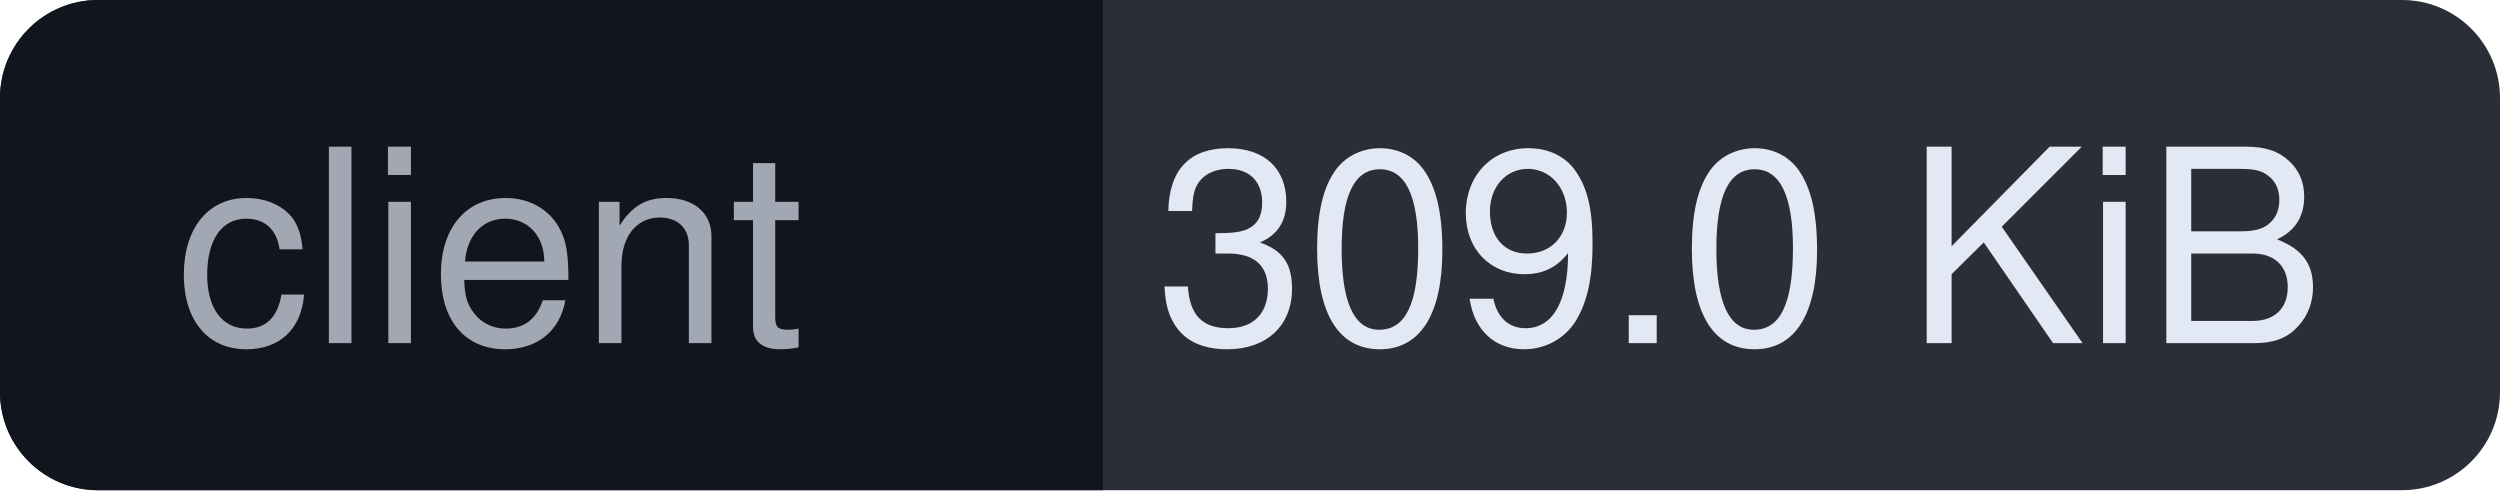
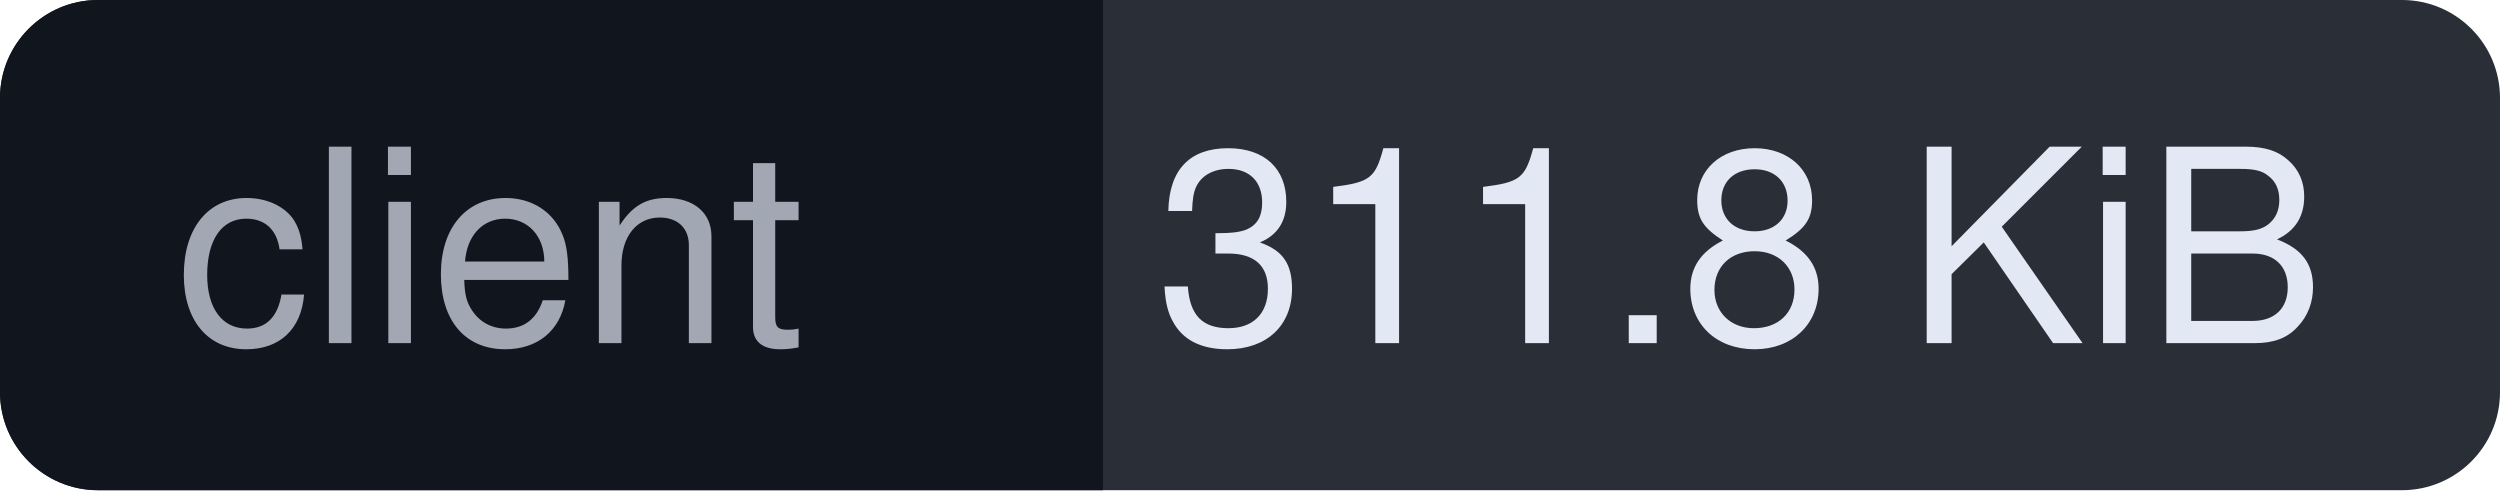
- <svg xmlns="http://www.w3.org/2000/svg" width="102" height="20" role="img" aria-label="client: 309.0 KiB">
+ <svg xmlns="http://www.w3.org/2000/svg" width="102" height="20" role="img" aria-label="client: 311.8 KiB">
  <rect width="102" height="20" rx="4" fill="#292e37" />
  <path d="M0 4a4 4 0 0 1 4-4h41v20H4a4 4 0 0 1-4-4z" fill="#11151d" />
  <g font-family="system-ui,-apple-system,Segoe UI,Helvetica,Arial,sans-serif" font-size="11" text-anchor="middle">
    <text x="20" y="14" fill="#a2a8b3">client</text>
-     <text x="71" y="14" fill="#e2e8f4">309.0 KiB</text>
+     <text x="71" y="14" fill="#e2e8f4">311.8 KiB</text>
  </g>
</svg>
